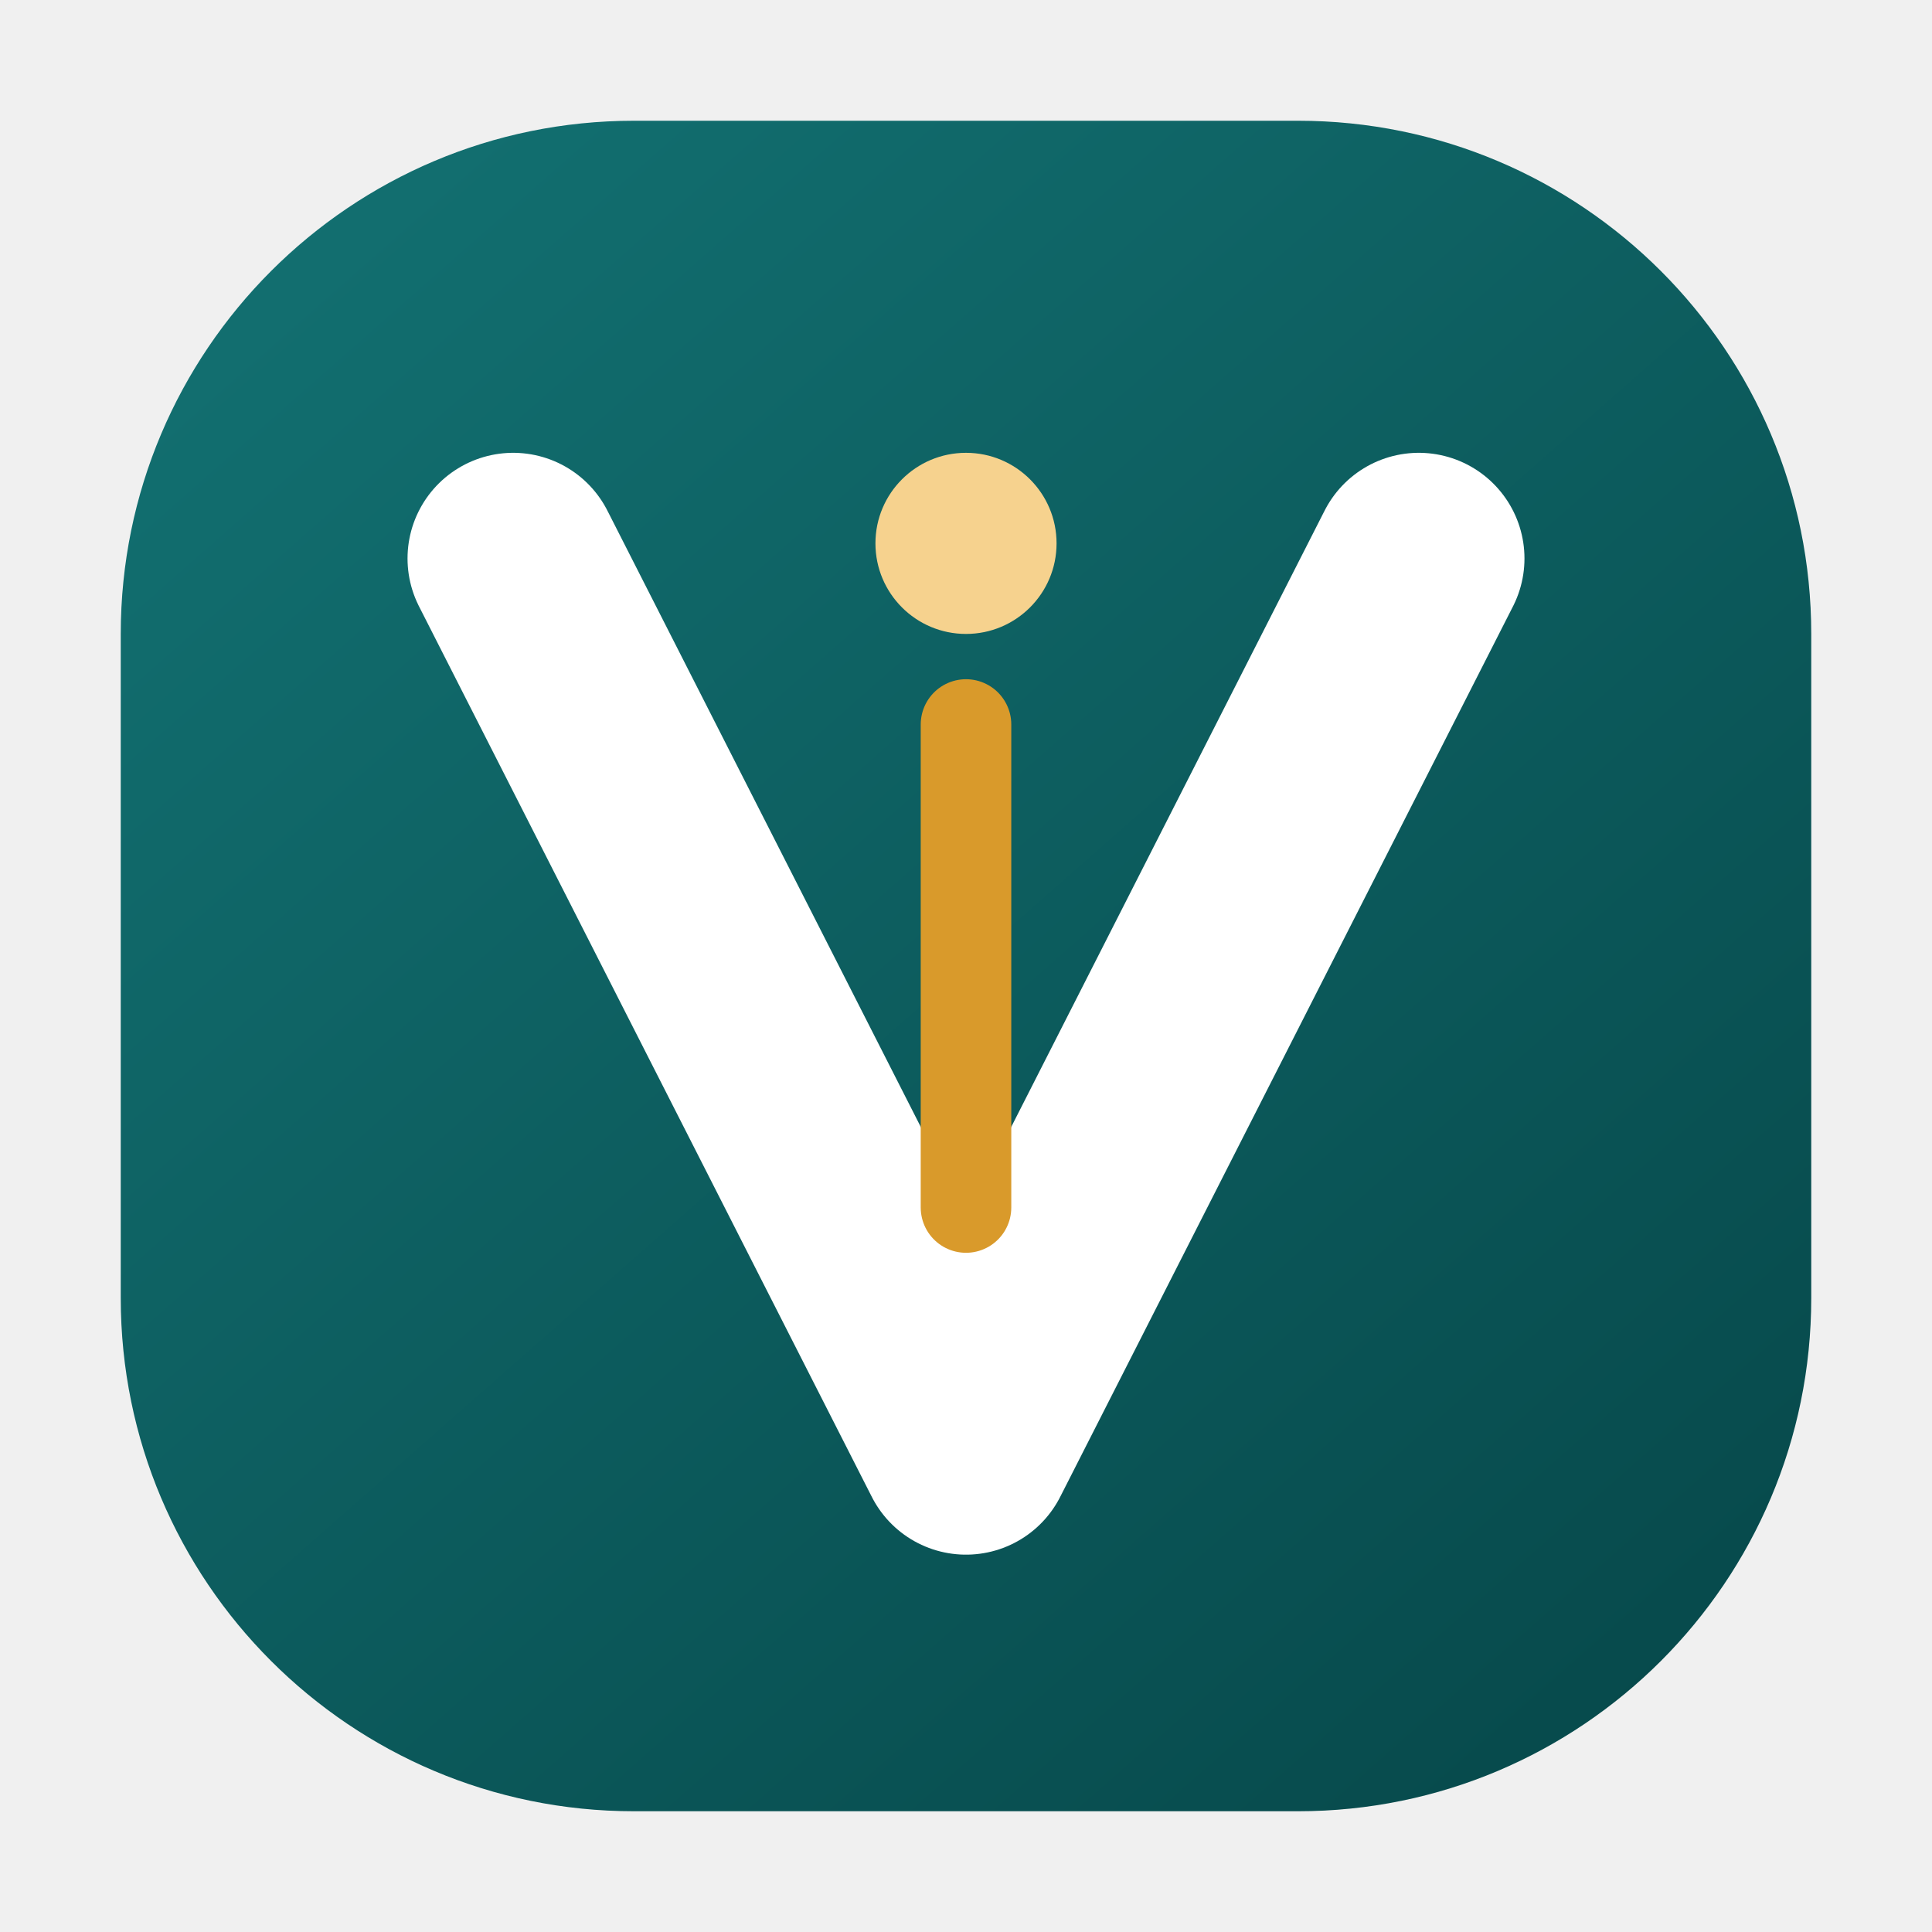
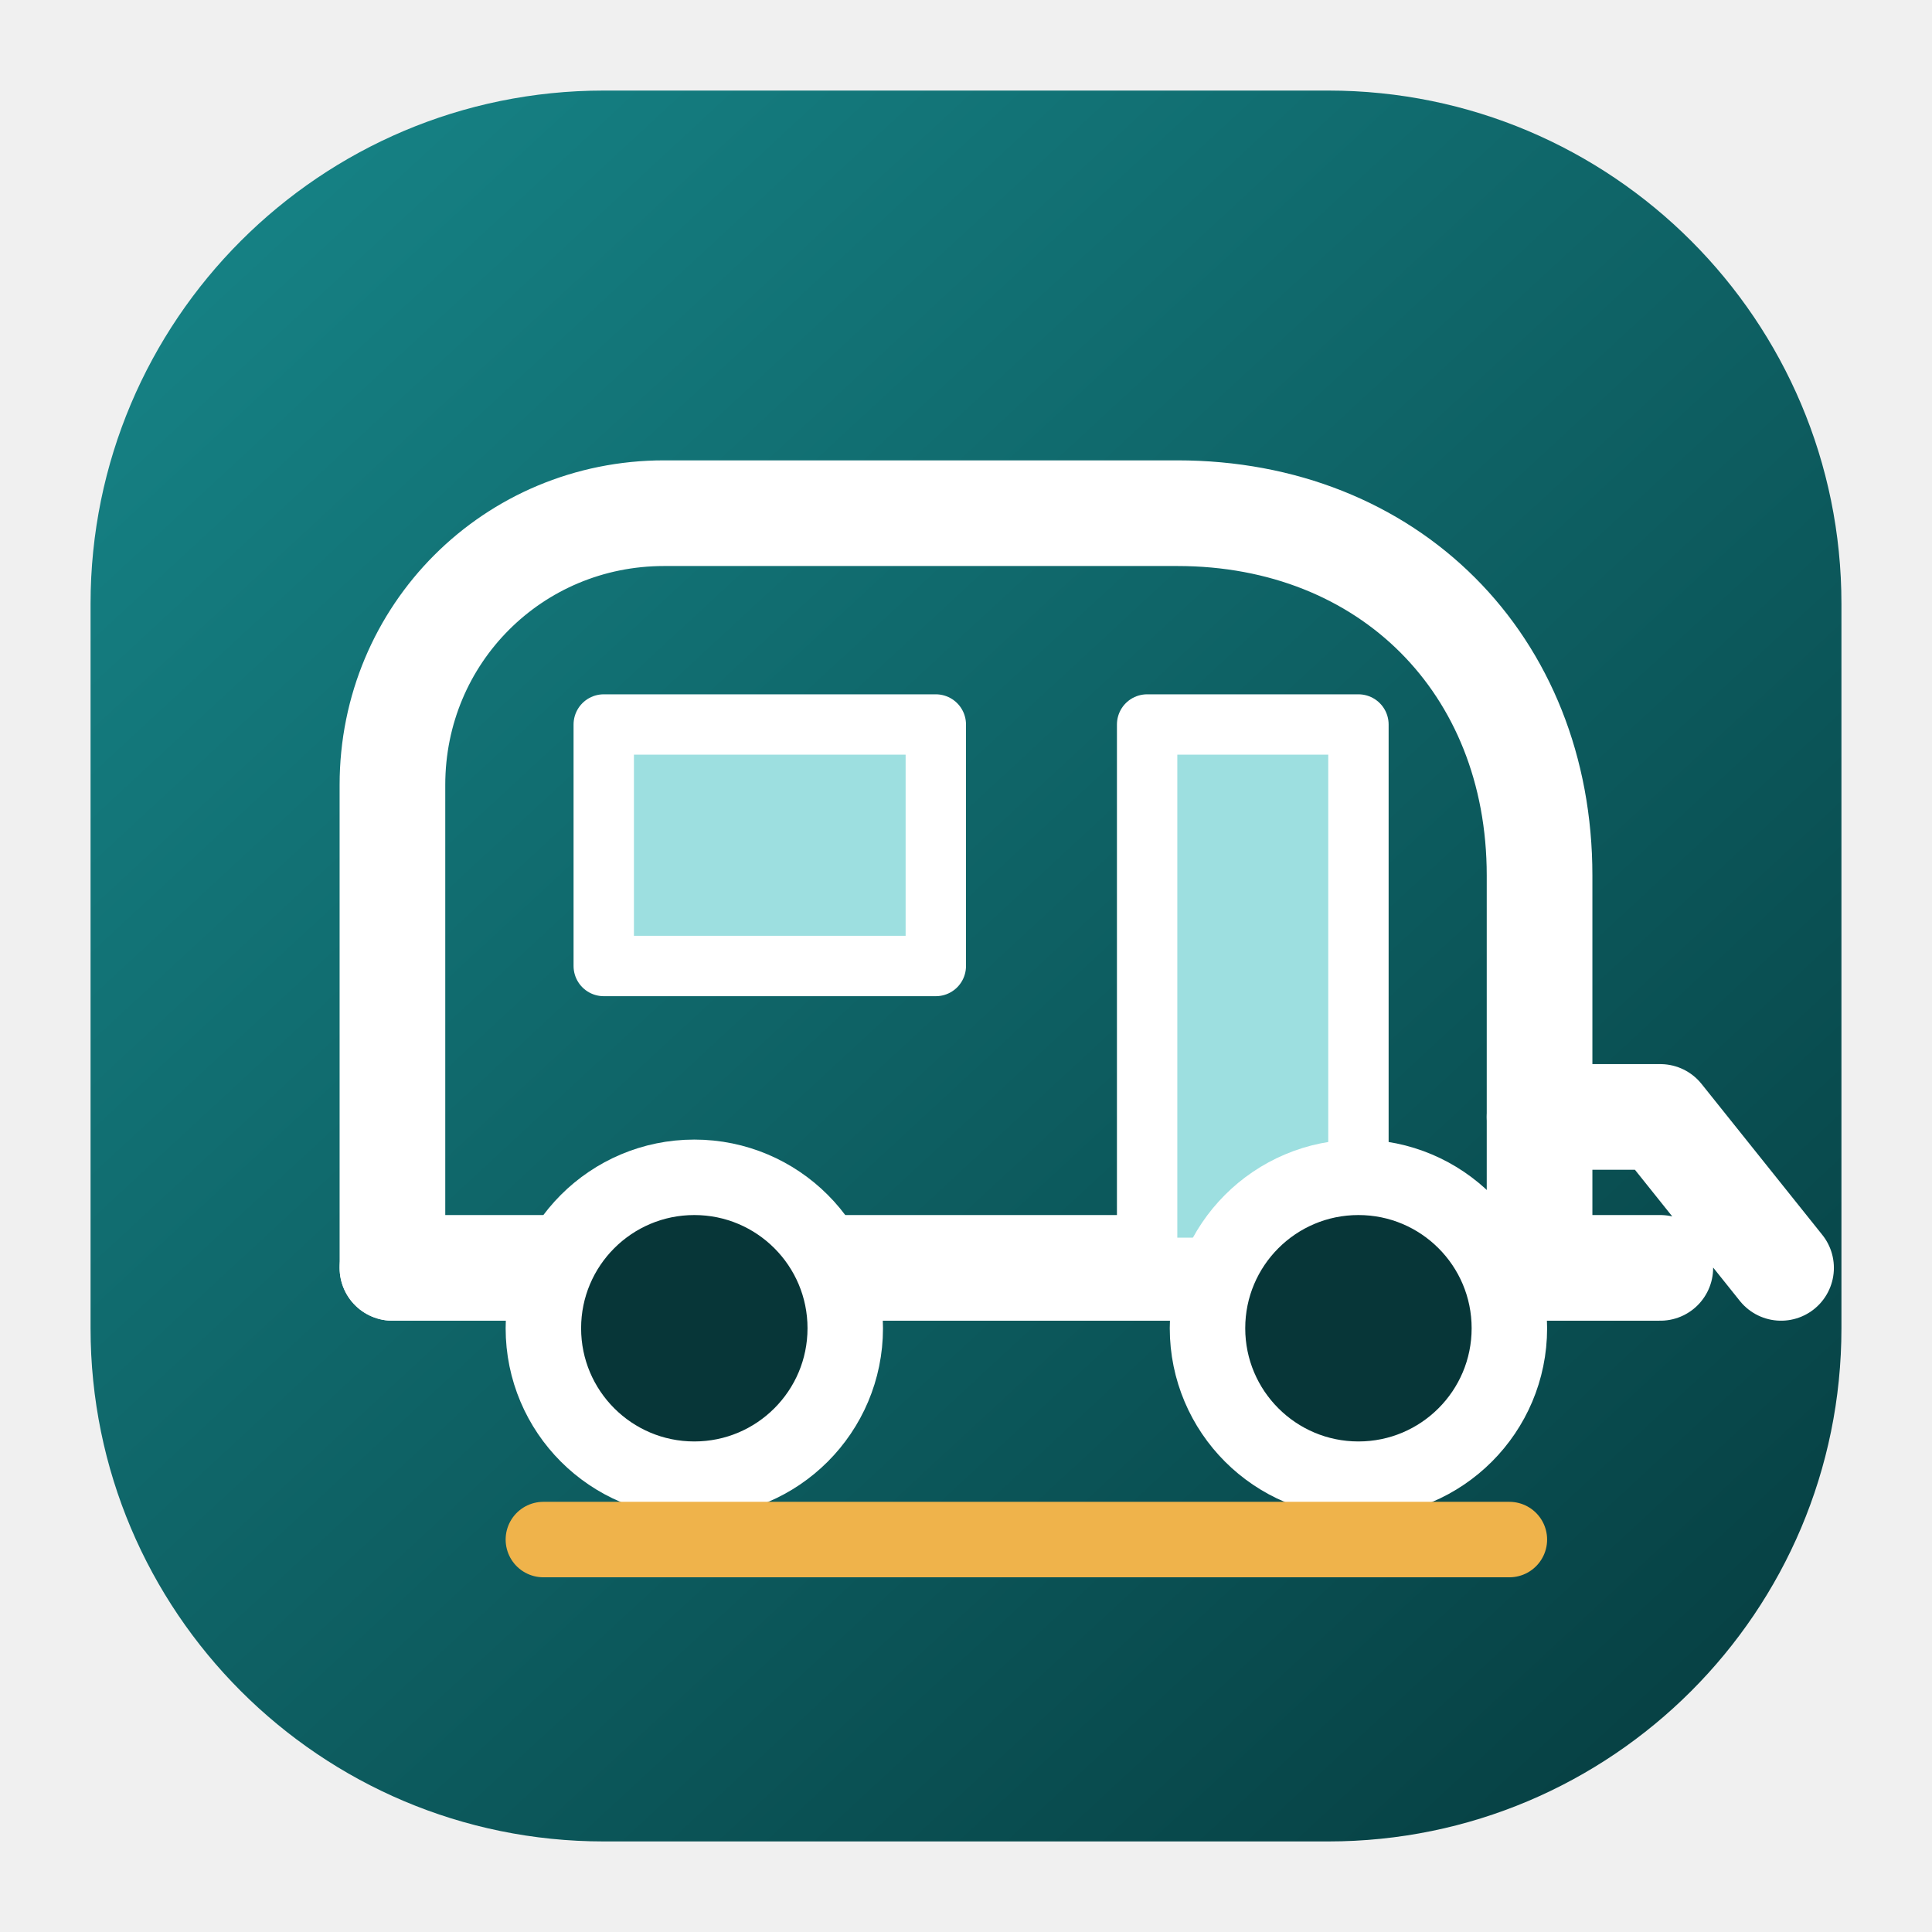
<svg xmlns="http://www.w3.org/2000/svg" viewBox="0 0 64 64" role="img" aria-labelledby="title">
  <defs>
-     <linearGradient id="va" x1="10" y1="7" x2="54" y2="57" gradientUnits="userSpaceOnUse">
-       <stop stop-color="#126f70" />
-       <stop offset="1" stop-color="#074a4c" />
+     <linearGradient id="va" x1="7" y1="5" x2="57" y2="59" gradientUnits="userSpaceOnUse">
+       <stop stop-color="#168386" />
+       <stop offset="1" stop-color="#063f42" />
    </linearGradient>
  </defs>
-   <rect x="4" y="4" width="56" height="56" rx="17" fill="url(#va)" />
-   <path d="M17 18.5 32 48l15-29.5" fill="none" stroke="#fff" stroke-width="7" stroke-linecap="round" stroke-linejoin="round" />
-   <path d="M32 24v16" stroke="#d99a2b" stroke-width="3" stroke-linecap="round" />
-   <circle cx="32" cy="18" r="3" fill="#f6d28e" />
+   <rect x="3" y="3" width="58" height="58" rx="17" fill="url(#va)" />
+   <path d="M13 42V26c0-5 4-9 9-9h17c7 0 12 5 12 12v13" fill="none" stroke="#fff" stroke-width="3.5" stroke-linecap="round" stroke-linejoin="round" />
+   <path d="M13 42h42M51 37h4l4 5" fill="none" stroke="#fff" stroke-width="3.5" stroke-linecap="round" stroke-linejoin="round" />
+   <path d="M20 24h11v8H20zm18 0h7v18h-7z" fill="#9ddfe0" stroke="#fff" stroke-width="2" stroke-linejoin="round" />
+   <circle cx="23" cy="44" r="5" fill="#073638" stroke="#fff" stroke-width="2.5" />
+   <circle cx="45" cy="44" r="5" fill="#073638" stroke="#fff" stroke-width="2.5" />
+   <path d="M18 51h32" stroke="#efb34b" stroke-width="2.5" stroke-linecap="round" />
</svg>
